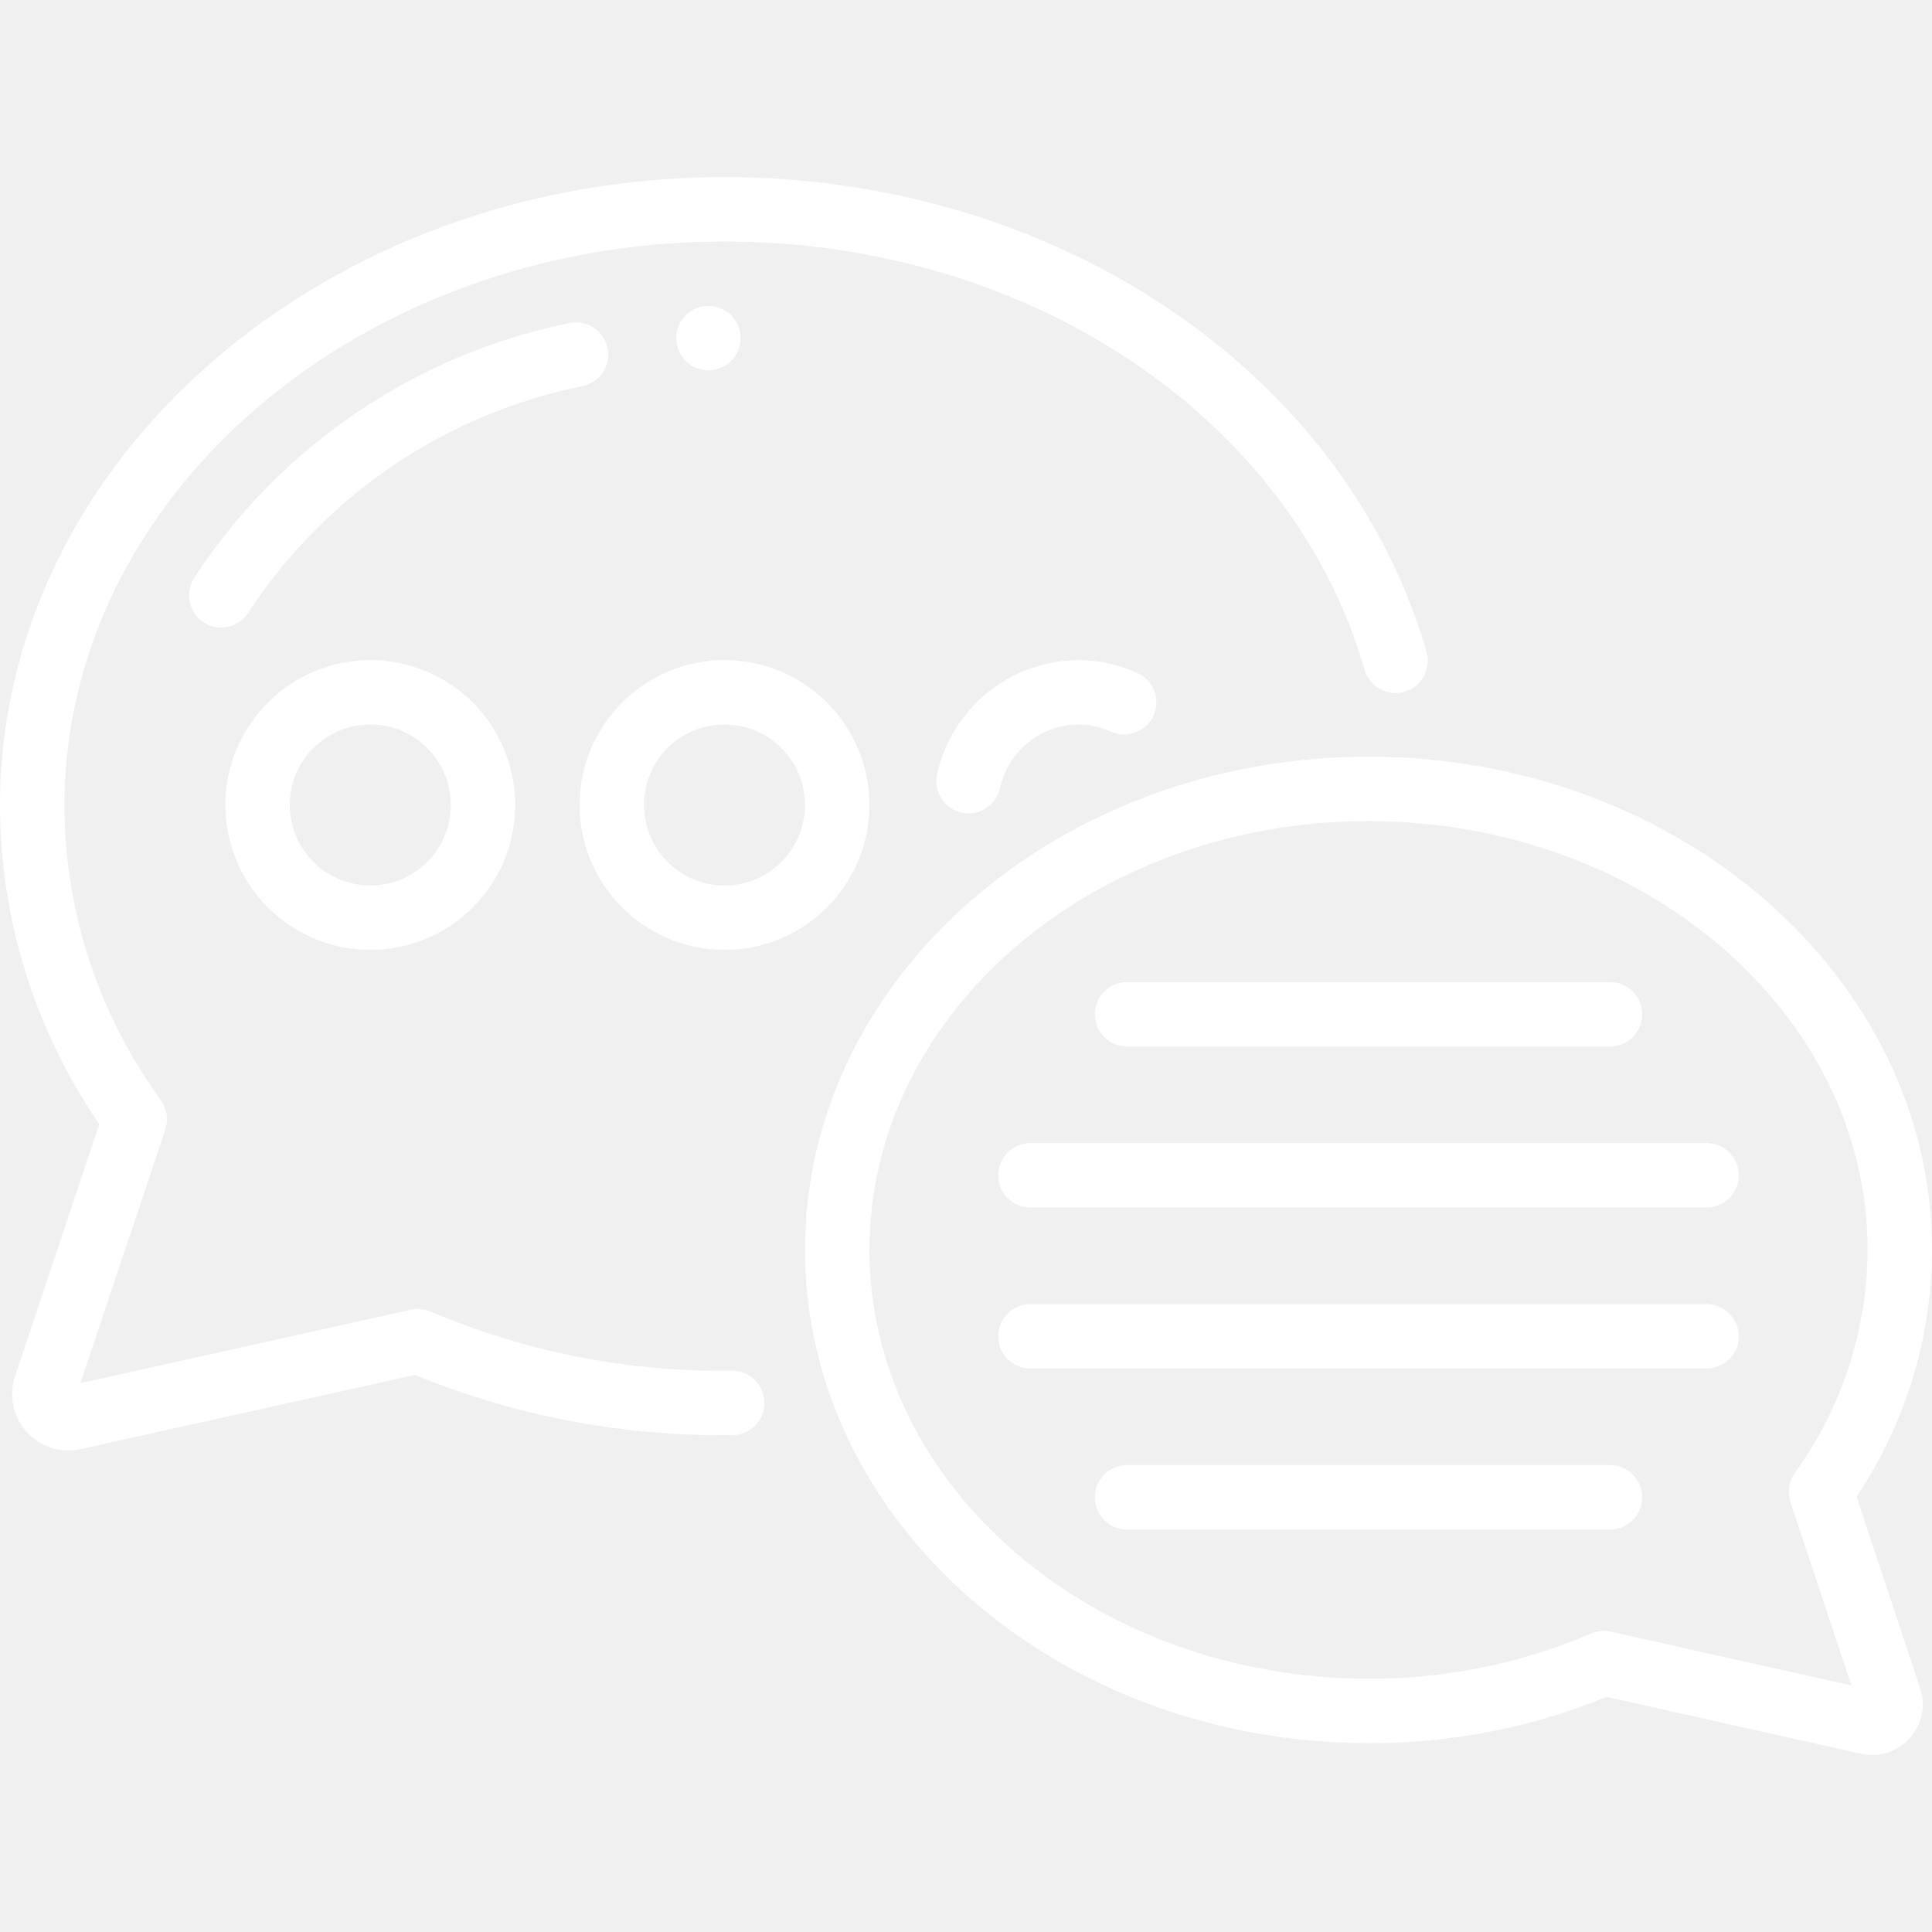
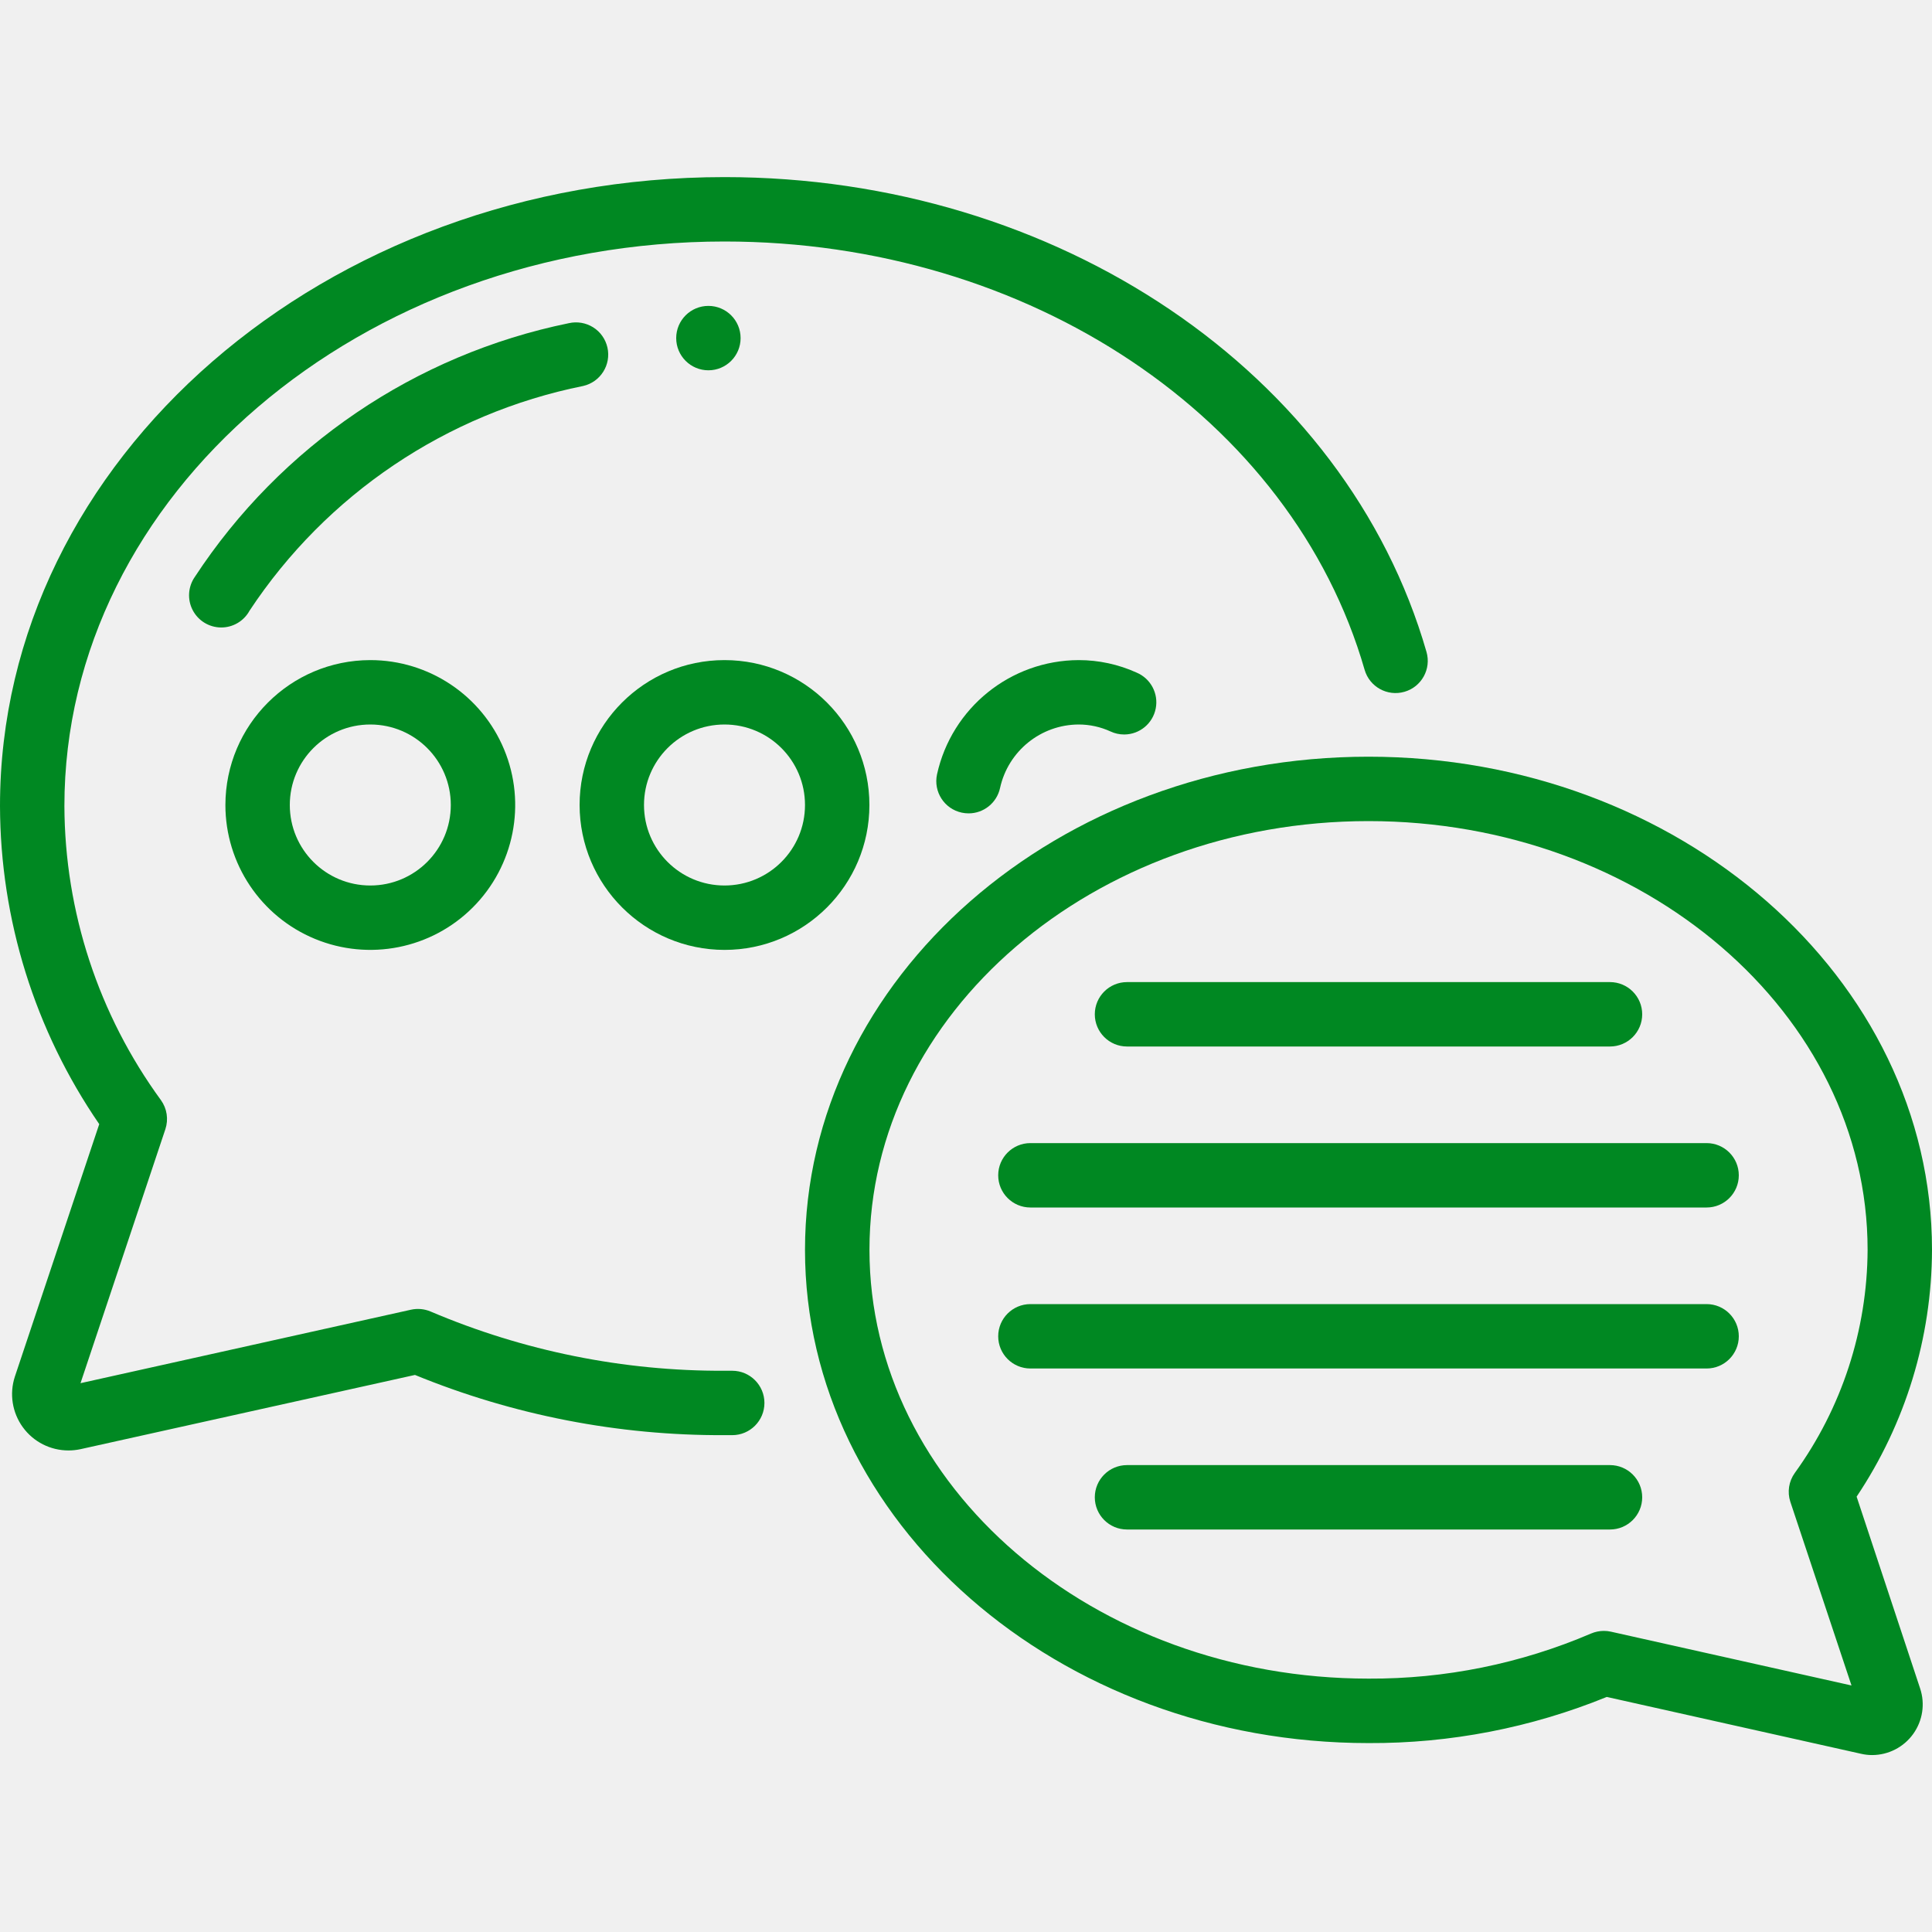
<svg xmlns="http://www.w3.org/2000/svg" height="512px" viewBox="0 0 60 49" width="512px" class="">
  <g>
    <g id="Page-1" fill="none" fill-rule="evenodd">
      <g id="016---Speech-Bubbles" fill="rgb(0,0,0)" fill-rule="nonzero">
-         <path id="Shape" d="m.461 37.254c-.174.533-.081 1.118.249 1.571.33.454.857.721 1.418.72.124-0.0.248-.013.369-.039l10.39-2.306c3.05 1.25 6.317 1.886 9.613 1.87h.24c.552 0 1-.448 1-1s-.448-1-1-1h-.24c-3.135.015-6.241-.611-9.126-1.839-.192-.082-.406-.102-.61-.057l-10.264 2.282 2.636-7.889c.101-.305.05-.639-.137-.9-1.938-2.653-2.988-5.851-2.999-9.137 0-9.666 9.2-17.53 20.5-17.53 9.447 0 17.622 5.468 19.879 13.3.153.531.707.837 1.238.684s.837-.707.684-1.238c-2.501-8.683-11.467-14.746-21.801-14.746-12.406 0-22.5 8.761-22.5 19.53.009 3.529 1.083 6.973 3.082 9.881z" data-original="#000000" class="active-path" data-old_color="#000000" fill="#FFFFFF" />
-         <path id="Shape" d="m18.864 5.291c-.059-.259-.218-.485-.443-.626-.225-.141-.497-.187-.757-.128-4.766.975-8.947 3.811-11.614 7.88-.211.304-.237.7-.067 1.029.17.329.508.537.878.541.37.004.712-.197.889-.522 2.387-3.612 6.116-6.123 10.36-6.978.538-.122.876-.658.754-1.196z" data-original="#000000" class="active-path" data-old_color="#000000" fill="#FFFFFF" />
-         <path id="Shape" d="m42.5 18c-9.649 0-17.5 6.871-17.5 15.316s7.851 15.317 17.5 15.317c2.537.012 5.051-.475 7.4-1.433l7.9 1.766c.112.026.226.039.341.039.505-.001.979-.244 1.274-.654.295-.41.376-.936.216-1.415l-1.972-5.956c1.518-2.268 2.333-4.934 2.341-7.664 0-8.445-7.851-15.316-17.5-15.316zm13.1 23.138 1.9 5.706-7.472-1.671c-.071-.016-.144-.024-.217-.024-.138-0-.274.028-.4.082-2.183.935-4.534 1.412-6.909 1.4-8.547 0-15.5-5.974-15.5-13.317s6.951-13.314 15.498-13.314 15.5 5.974 15.5 13.316c-.011 2.489-.802 4.912-2.261 6.928-.186.259-.238.591-.139.894z" data-original="#000000" class="active-path" data-old_color="#000000" fill="#FFFFFF" />
-         <path id="Shape" d="m35 27h15c.552 0 1-.448 1-1s-.448-1-1-1h-15c-.552 0-1 .448-1 1s.448 1 1 1z" data-original="#000000" class="active-path" data-old_color="#000000" fill="#FFFFFF" />
-         <path id="Shape" d="m53 30h-21c-.552 0-1 .448-1 1s.448 1 1 1h21c.552 0 1-.448 1-1s-.448-1-1-1z" data-original="#000000" class="active-path" data-old_color="#000000" fill="#FFFFFF" />
-         <path id="Shape" d="m53 35h-21c-.552 0-1 .448-1 1s.448 1 1 1h21c.552 0 1-.448 1-1s-.448-1-1-1z" data-original="#000000" class="active-path" data-old_color="#000000" fill="#FFFFFF" />
-         <path id="Shape" d="m50 40h-15c-.552 0-1 .448-1 1s.448 1 1 1h15c.552 0 1-.448 1-1s-.448-1-1-1z" data-original="#000000" class="active-path" data-old_color="#000000" fill="#FFFFFF" />
-         <path id="Shape" d="m7 19.5c0 1.82 1.096 3.461 2.778 4.157s3.617.312 4.904-.975 1.672-3.223.975-4.904c-.697-1.682-2.337-2.778-4.157-2.778-2.484.003-4.497 2.016-4.5 4.5zm7 0c0 1.381-1.119 2.5-2.5 2.5s-2.5-1.119-2.5-2.5 1.119-2.5 2.5-2.5 2.5 1.119 2.5 2.5z" data-original="#000000" class="active-path" data-old_color="#000000" fill="#FFFFFF" />
-         <path id="Shape" d="m22.5 24c2.485 0 4.5-2.015 4.5-4.5s-2.015-4.5-4.5-4.5-4.5 2.015-4.5 4.5c.003 2.484 2.016 4.497 4.5 4.5zm0-7c1.381 0 2.5 1.119 2.5 2.5s-1.119 2.5-2.5 2.5-2.5-1.119-2.5-2.5 1.119-2.5 2.5-2.5z" data-original="#000000" class="active-path" data-old_color="#000000" fill="#FFFFFF" />
-         <path id="Shape" d="m30.081 19.76c.471-0.0.878-.329.977-.79.253-1.147 1.267-1.966 2.442-1.97.341-0.0.678.074.988.216.132.062.276.094.422.094h.01c.474-.004.881-.341.972-.807.092-.466-.157-.931-.594-1.115-.565-.256-1.178-.388-1.798-.388-2.117.007-3.945 1.482-4.4 3.549-.116.54.227 1.072.767 1.188.07.015.142.023.214.023z" data-original="#000000" class="active-path" data-old_color="#000000" fill="#FFFFFF" />
-         <circle id="Oval" cx="22" cy="5" r="1" data-original="#000000" class="active-path" data-old_color="#000000" fill="#FFFFFF" />
+         <path id="Shape" d="m.461 37.254c-.174.533-.081 1.118.249 1.571.33.454.857.721 1.418.72.124-0.0.248-.013.369-.039l10.39-2.306c3.05 1.25 6.317 1.886 9.613 1.87h.24c.552 0 1-.448 1-1s-.448-1-1-1h-.24c-3.135.015-6.241-.611-9.126-1.839-.192-.082-.406-.102-.61-.057l-10.264 2.282 2.636-7.889c.101-.305.05-.639-.137-.9-1.938-2.653-2.988-5.851-2.999-9.137 0-9.666 9.2-17.53 20.5-17.53 9.447 0 17.622 5.468 19.879 13.3.153.531.707.837 1.238.684s.837-.707.684-1.238c-2.501-8.683-11.467-14.746-21.801-14.746-12.406 0-22.5 8.761-22.5 19.53.009 3.529 1.083 6.973 3.082 9.881z" data-original="#000000" class="active-path" data-old_color="#000000" fill="#008822" />
+         <path id="Shape" d="m18.864 5.291c-.059-.259-.218-.485-.443-.626-.225-.141-.497-.187-.757-.128-4.766.975-8.947 3.811-11.614 7.88-.211.304-.237.7-.067 1.029.17.329.508.537.878.541.37.004.712-.197.889-.522 2.387-3.612 6.116-6.123 10.36-6.978.538-.122.876-.658.754-1.196z" data-original="#000000" class="active-path" data-old_color="#000000" fill="#008822" />
+         <path id="Shape" d="m42.5 18c-9.649 0-17.5 6.871-17.5 15.316s7.851 15.317 17.5 15.317c2.537.012 5.051-.475 7.4-1.433l7.9 1.766c.112.026.226.039.341.039.505-.001.979-.244 1.274-.654.295-.41.376-.936.216-1.415l-1.972-5.956c1.518-2.268 2.333-4.934 2.341-7.664 0-8.445-7.851-15.316-17.5-15.316zm13.1 23.138 1.9 5.706-7.472-1.671c-.071-.016-.144-.024-.217-.024-.138-0-.274.028-.4.082-2.183.935-4.534 1.412-6.909 1.4-8.547 0-15.5-5.974-15.5-13.317s6.951-13.314 15.498-13.314 15.5 5.974 15.5 13.316c-.011 2.489-.802 4.912-2.261 6.928-.186.259-.238.591-.139.894z" data-original="#000000" class="active-path" data-old_color="#000000" fill="#008822" />
+         <path id="Shape" d="m35 27h15c.552 0 1-.448 1-1s-.448-1-1-1h-15c-.552 0-1 .448-1 1s.448 1 1 1z" data-original="#000000" class="active-path" data-old_color="#000000" fill="#008822" />
+         <path id="Shape" d="m53 30h-21c-.552 0-1 .448-1 1s.448 1 1 1h21c.552 0 1-.448 1-1s-.448-1-1-1z" data-original="#000000" class="active-path" data-old_color="#000000" fill="#008822" />
+         <path id="Shape" d="m53 35h-21c-.552 0-1 .448-1 1s.448 1 1 1h21c.552 0 1-.448 1-1s-.448-1-1-1z" data-original="#000000" class="active-path" data-old_color="#000000" fill="#008822" />
+         <path id="Shape" d="m50 40h-15c-.552 0-1 .448-1 1s.448 1 1 1h15c.552 0 1-.448 1-1s-.448-1-1-1z" data-original="#000000" class="active-path" data-old_color="#000000" fill="#008822" />
+         <path id="Shape" d="m7 19.5c0 1.82 1.096 3.461 2.778 4.157s3.617.312 4.904-.975 1.672-3.223.975-4.904c-.697-1.682-2.337-2.778-4.157-2.778-2.484.003-4.497 2.016-4.5 4.5zm7 0c0 1.381-1.119 2.5-2.5 2.5s-2.5-1.119-2.5-2.5 1.119-2.5 2.5-2.5 2.5 1.119 2.5 2.5z" data-original="#000000" class="active-path" data-old_color="#000000" fill="#008822" />
+         <path id="Shape" d="m22.5 24c2.485 0 4.5-2.015 4.5-4.5s-2.015-4.5-4.5-4.5-4.5 2.015-4.5 4.5c.003 2.484 2.016 4.497 4.5 4.5zm0-7c1.381 0 2.5 1.119 2.5 2.5s-1.119 2.5-2.5 2.5-2.5-1.119-2.5-2.5 1.119-2.5 2.5-2.5z" data-original="#000000" class="active-path" data-old_color="#000000" fill="#008822" />
+         <path id="Shape" d="m30.081 19.76c.471-0.0.878-.329.977-.79.253-1.147 1.267-1.966 2.442-1.97.341-0.0.678.074.988.216.132.062.276.094.422.094h.01c.474-.004.881-.341.972-.807.092-.466-.157-.931-.594-1.115-.565-.256-1.178-.388-1.798-.388-2.117.007-3.945 1.482-4.4 3.549-.116.54.227 1.072.767 1.188.07.015.142.023.214.023z" data-original="#000000" class="active-path" data-old_color="#000000" fill="#008822" />
+         <circle id="Oval" cx="22" cy="5" r="1" data-original="#000000" class="active-path" data-old_color="#000000" fill="#008822" />
      </g>
    </g>
  </g>
</svg>
